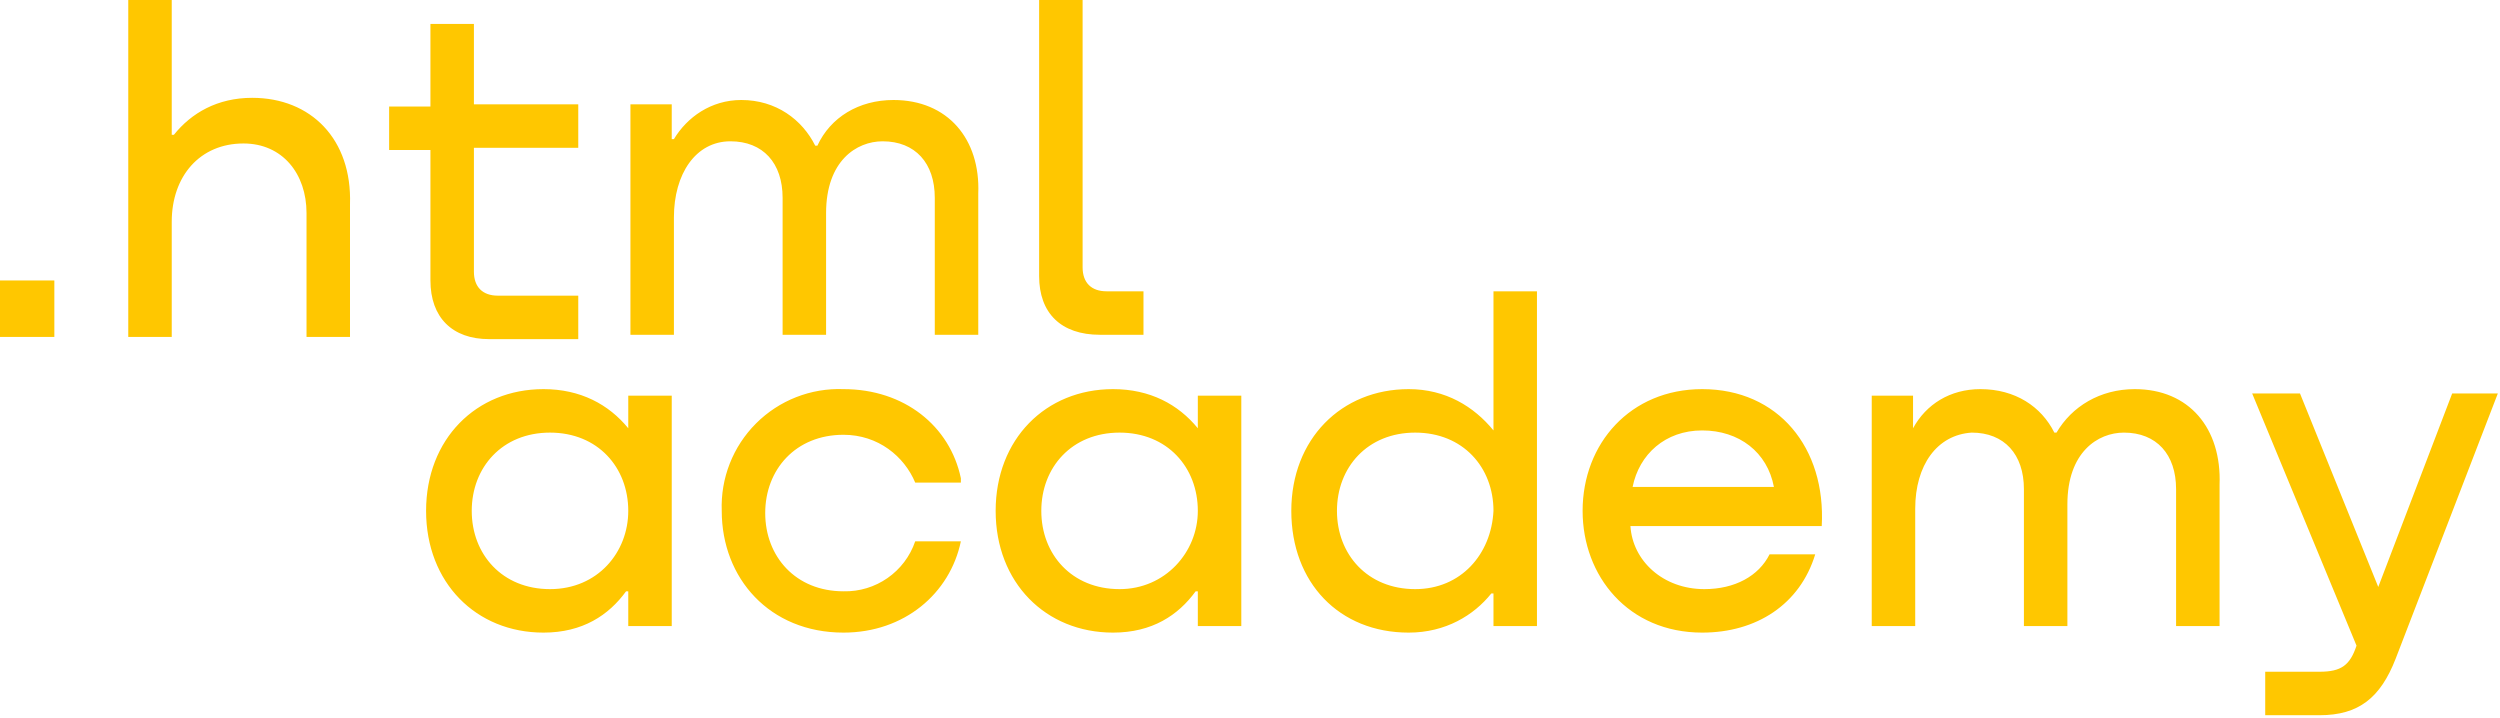
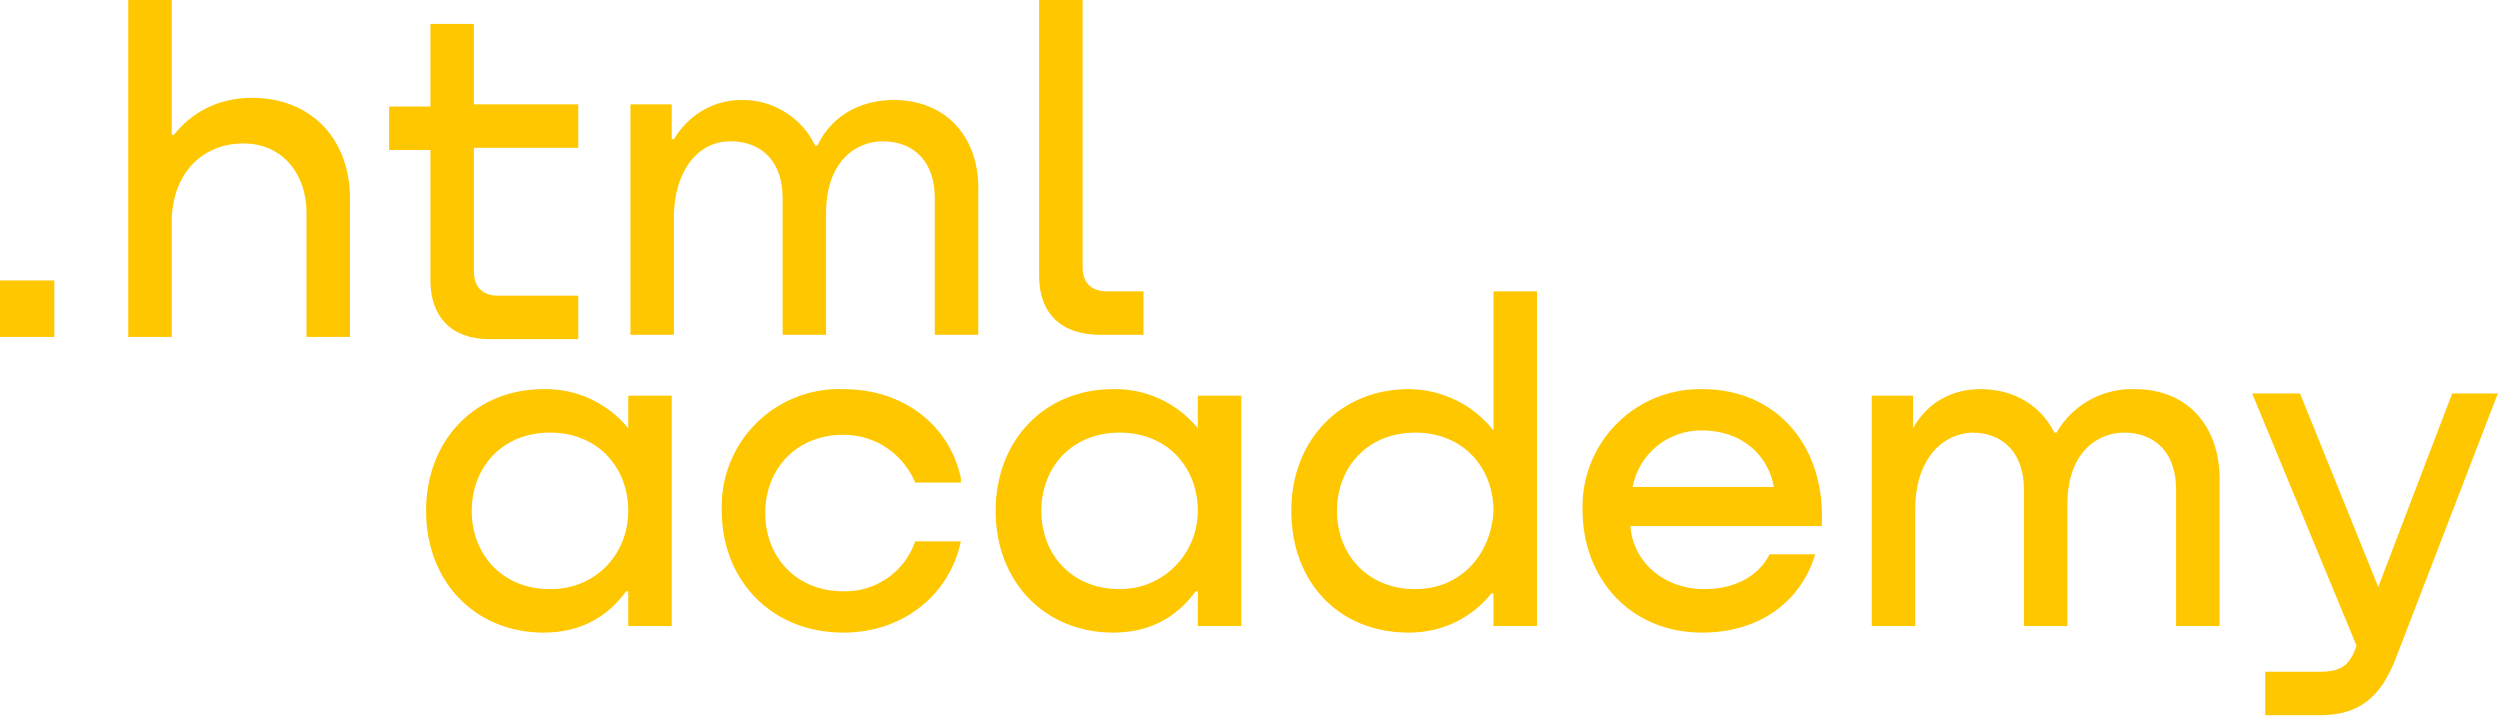
- <svg xmlns="http://www.w3.org/2000/svg" width="115" height="33" fill="none" viewBox="0 0 115 33">
-   <path fill="#FFC700" d="M0 12.9v2.6h2.5v-2.6H0ZM11.6 4.5c-1.6 0-2.8.7-3.6 1.7h-.1V0h-2v15.5h2v-5.3c0-2.1 1.3-3.6 3.3-3.6 1.8 0 2.9 1.4 2.9 3.2v5.7h2V9.4c.1-3-1.8-4.9-4.5-4.9ZM26.6 4.8h-4.8V1.1h-2v3.8h-1.9v2h1.9v6c0 1.7 1 2.7 2.7 2.7h4.1v-2h-3.7c-.7 0-1.1-.4-1.1-1.1V6.8h4.8v-2ZM41.1 4.6c-1.6 0-2.9.8-3.5 2.1h-.1c-.6-1.2-1.8-2.1-3.4-2.1-1.4 0-2.5.8-3.1 1.8h-.1V4.8H29v10.6h2V10c0-2 1-3.5 2.6-3.5 1.5 0 2.4 1 2.4 2.6v6.3h2V9.8c0-2.4 1.4-3.3 2.6-3.3 1.5 0 2.4 1 2.4 2.6v6.3h2V8.9c.1-2.5-1.4-4.3-3.9-4.3ZM47.8 12.7c0 1.7 1 2.7 2.8 2.7h2v-2h-1.7c-.7 0-1.1-.4-1.1-1.1V0h-2v12.7ZM28.9 19.7c-.9-1.1-2.2-1.8-3.9-1.8-3.1 0-5.4 2.3-5.4 5.6s2.3 5.6 5.4 5.6c1.8 0 3-.8 3.8-1.9h.1v1.6h2V18.2h-2v1.5Zm-3.6 7.4c-2.2 0-3.6-1.6-3.6-3.6s1.4-3.6 3.6-3.6 3.6 1.6 3.6 3.6c0 1.9-1.4 3.6-3.6 3.6ZM44.2 22c-.5-2.4-2.6-4.1-5.4-4.1a5.4 5.4 0 0 0-5.6 5.6c0 3.1 2.2 5.6 5.6 5.6 2.8 0 4.9-1.8 5.4-4.2h-2.1a3.4 3.4 0 0 1-3.3 2.3c-2.2 0-3.6-1.6-3.6-3.6s1.4-3.6 3.6-3.6c1.6 0 2.8 1 3.3 2.2h2.1V22ZM55.1 19.7c-.9-1.1-2.2-1.8-3.9-1.8-3.1 0-5.4 2.3-5.4 5.6s2.3 5.6 5.4 5.6c1.8 0 3-.8 3.8-1.9h.1v1.6h2V18.2h-2v1.5Zm-3.6 7.4c-2.2 0-3.6-1.6-3.6-3.6s1.4-3.6 3.6-3.6 3.6 1.6 3.6 3.6c0 1.9-1.5 3.6-3.6 3.6ZM68.7 19.8c-.9-1.1-2.2-1.9-3.9-1.9-3.1 0-5.4 2.3-5.4 5.6s2.2 5.6 5.4 5.6c1.7 0 3-.8 3.8-1.8h.1v1.5h2V13.4h-2v6.4Zm-3.6 7.3c-2.2 0-3.6-1.6-3.6-3.6s1.4-3.6 3.6-3.6 3.6 1.6 3.6 3.6c-.1 2-1.5 3.6-3.6 3.6ZM78.3 17.9c-3.3 0-5.5 2.5-5.5 5.6 0 3 2.1 5.6 5.5 5.6 2.5 0 4.5-1.3 5.2-3.6h-2.1c-.5 1-1.6 1.6-3 1.6-1.9 0-3.3-1.3-3.4-2.9h8.8c.2-3.6-2-6.3-5.5-6.3Zm0 1.9c1.7 0 3 1 3.3 2.6h-6.5c.3-1.5 1.5-2.6 3.2-2.6ZM98.2 17.9c-1.6 0-2.9.8-3.6 2h-.1c-.6-1.2-1.8-2-3.4-2-1.4 0-2.5.7-3.1 1.8v-1.5h-1.9v10.6h2v-5.4c0-2 1-3.4 2.6-3.5 1.5 0 2.4 1 2.4 2.6v6.3h2v-5.6c0-2.4 1.4-3.3 2.6-3.3 1.5 0 2.4 1 2.4 2.6v6.3h2v-6.5c.1-2.6-1.4-4.4-3.9-4.4ZM109.4 27l-3.6-8.9h-2.2l4.8 11.6c-.3.9-.7 1.2-1.7 1.2h-2.5v2h2.5c1.8 0 2.8-.8 3.5-2.6l4.7-12.2h-2.1l-3.4 8.9Z" />
+ <svg xmlns="http://www.w3.org/2000/svg" width="115" height="33" fill="none">
+   <path fill="#FFC700" d="M0 12.9v2.6h2.5v-2.6H0Zm11.6-8.4c-1.6 0-2.8.7-3.6 1.7h-.1V0h-2v15.5h2v-5.3c0-2.1 1.3-3.6 3.3-3.6 1.8 0 2.9 1.4 2.9 3.2v5.7h2V9.4c.1-3-1.8-4.9-4.5-4.9Zm15 .3h-4.8V1.1h-2v3.8h-1.9v2h1.9v6c0 1.7 1 2.7 2.7 2.7h4.1v-2h-3.7c-.7 0-1.1-.4-1.1-1.1V6.8h4.8v-2Zm14.5-.2c-1.6 0-2.9.8-3.5 2.1h-.1a3.7 3.7 0 0 0-3.4-2.1c-1.4 0-2.5.8-3.1 1.8h-.1V4.8H29v10.6h2V10c0-2 1-3.5 2.6-3.5 1.5 0 2.4 1 2.4 2.6v6.3h2V9.8c0-2.4 1.4-3.3 2.6-3.3 1.5 0 2.4 1 2.4 2.6v6.3h2V8.9c.1-2.5-1.4-4.3-3.9-4.3Zm6.7 8.1c0 1.7 1 2.7 2.8 2.7h2v-2h-1.7c-.7 0-1.1-.4-1.1-1.1V0h-2v12.7Zm-18.9 7a4.9 4.9 0 0 0-3.9-1.8c-3.1 0-5.4 2.3-5.4 5.6s2.3 5.6 5.4 5.6c1.8 0 3-.8 3.8-1.9h.1v1.6h2V18.2h-2v1.5Zm-3.6 7.4c-2.2 0-3.6-1.6-3.6-3.6s1.4-3.6 3.6-3.6 3.6 1.6 3.6 3.6c0 1.9-1.4 3.6-3.6 3.6ZM44.2 22c-.5-2.4-2.6-4.1-5.4-4.1a5.4 5.4 0 0 0-5.6 5.6c0 3.1 2.2 5.6 5.6 5.6 2.8 0 4.9-1.8 5.4-4.2h-2.1a3.4 3.4 0 0 1-3.3 2.3c-2.2 0-3.6-1.6-3.6-3.6s1.4-3.6 3.6-3.6c1.6 0 2.8 1 3.3 2.2h2.1V22Zm10.9-2.3a4.9 4.9 0 0 0-3.9-1.8c-3.1 0-5.4 2.3-5.4 5.6s2.3 5.6 5.4 5.6c1.8 0 3-.8 3.8-1.9h.1v1.6h2V18.2h-2v1.5Zm-3.6 7.4c-2.2 0-3.6-1.6-3.6-3.6s1.4-3.6 3.6-3.6 3.6 1.6 3.6 3.6c0 1.9-1.5 3.6-3.6 3.6Zm17.2-7.3a5 5 0 0 0-3.9-1.9c-3.1 0-5.4 2.3-5.4 5.6s2.2 5.6 5.4 5.6c1.7 0 3-.8 3.8-1.8h.1v1.5h2V13.4h-2v6.4Zm-3.6 7.3c-2.2 0-3.6-1.6-3.6-3.6s1.4-3.6 3.6-3.6 3.6 1.6 3.6 3.6c-.1 2-1.5 3.6-3.6 3.6Zm13.2-9.2a5.4 5.4 0 0 0-5.5 5.6c0 3 2.1 5.6 5.5 5.6 2.5 0 4.5-1.3 5.2-3.6h-2.1c-.5 1-1.6 1.6-3 1.6-1.9 0-3.3-1.3-3.4-2.9h8.8c.2-3.6-2-6.3-5.5-6.3Zm0 1.9c1.7 0 3 1 3.3 2.6h-6.5a3.2 3.2 0 0 1 3.2-2.6Zm19.9-1.9a4 4 0 0 0-3.6 2h-.1c-.6-1.2-1.8-2-3.4-2-1.4 0-2.5.7-3.1 1.8v-1.5h-1.9v10.6h2v-5.4c0-2 1-3.4 2.6-3.5 1.5 0 2.4 1 2.4 2.6v6.3h2v-5.6c0-2.4 1.4-3.3 2.6-3.3 1.5 0 2.4 1 2.4 2.6v6.3h2v-6.5c.1-2.6-1.4-4.4-3.9-4.4Zm11.2 9.1-3.6-8.9h-2.2l4.8 11.6c-.3.9-.7 1.2-1.7 1.2h-2.5v2h2.5c1.8 0 2.8-.8 3.5-2.6l4.7-12.2h-2.1l-3.4 8.9Z" />
</svg>
